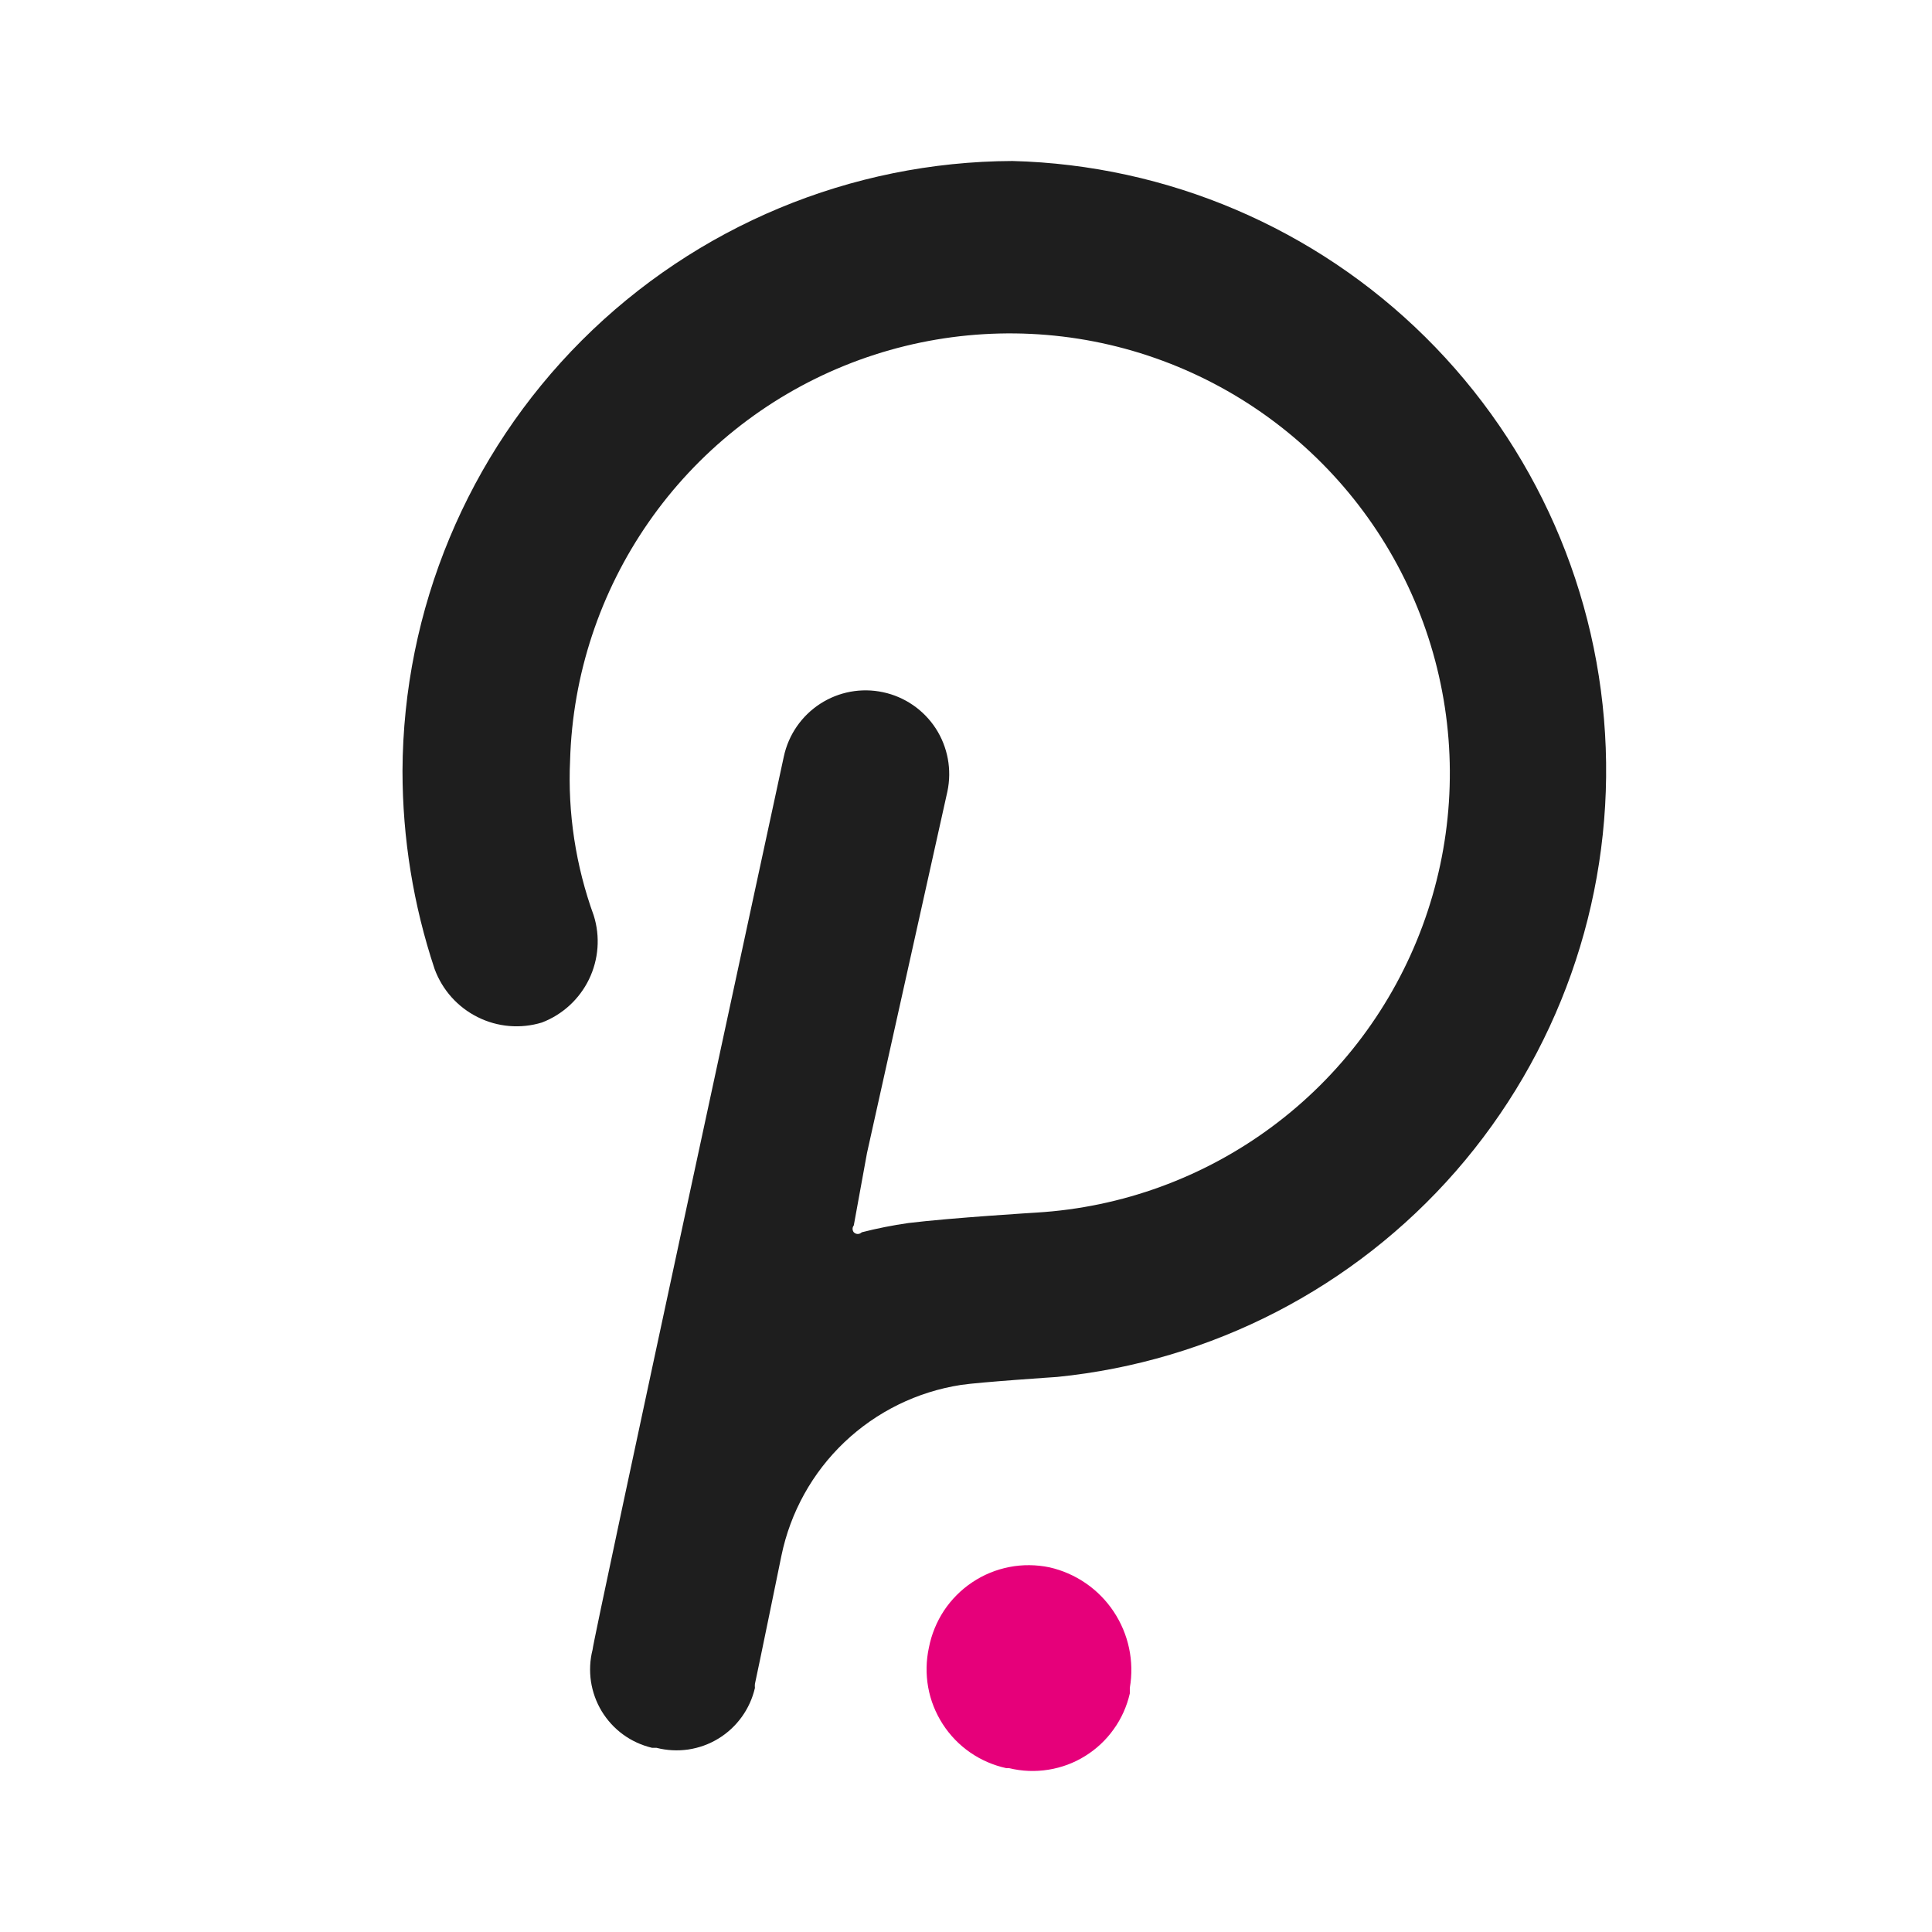
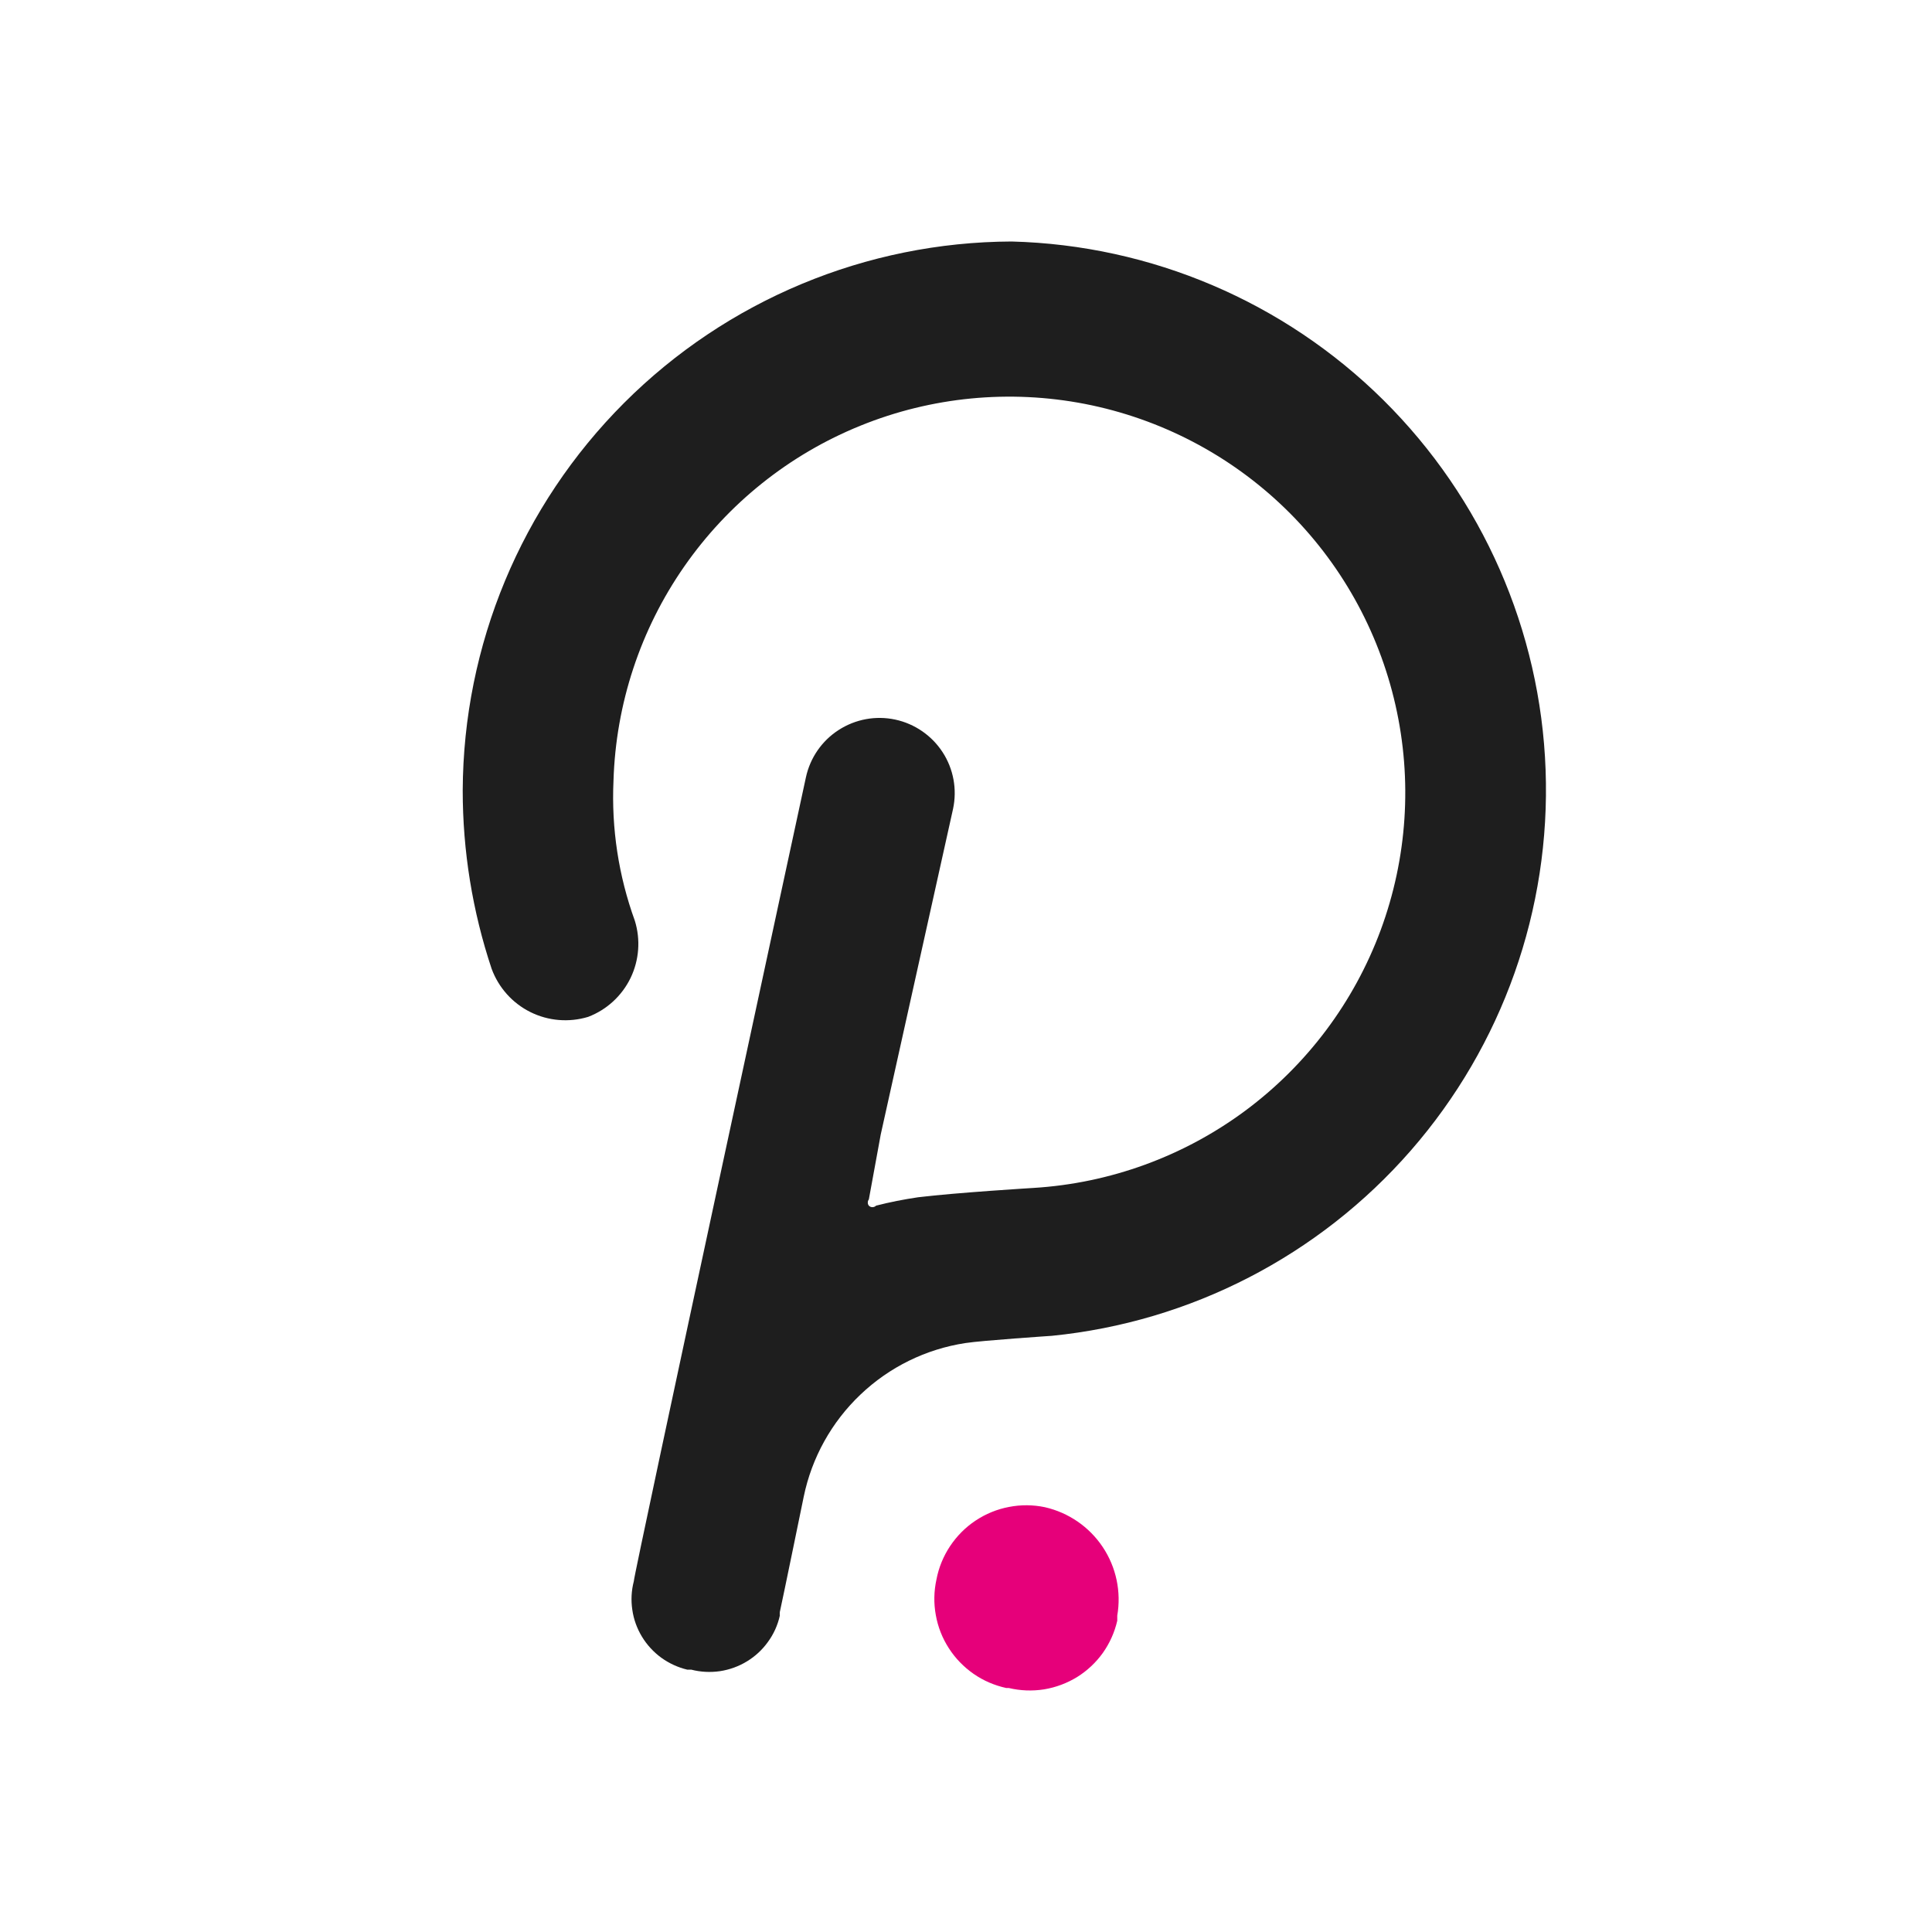
<svg xmlns="http://www.w3.org/2000/svg" viewBox="0 0 24 24" fill="none">
-   <path d="M12.577 2C10.57 2.008 8.647 2.809 7.228 4.228C5.809 5.647 5.008 7.57 5 9.577C5 10.414 5.135 11.245 5.399 12.038C5.495 12.298 5.686 12.512 5.934 12.635C6.181 12.759 6.467 12.783 6.732 12.702C6.988 12.604 7.197 12.412 7.317 12.165C7.436 11.919 7.458 11.636 7.376 11.374C7.152 10.756 7.051 10.1 7.082 9.442C7.113 8.383 7.453 7.356 8.058 6.486C8.663 5.616 9.509 4.94 10.491 4.542C11.473 4.144 12.55 4.04 13.59 4.242C14.63 4.445 15.589 4.946 16.35 5.684C17.111 6.422 17.641 7.365 17.875 8.398C18.11 9.432 18.038 10.511 17.67 11.505C17.302 12.499 16.653 13.365 15.802 13.996C14.951 14.628 13.935 14.999 12.877 15.063C12.877 15.063 11.813 15.128 11.284 15.193C11.089 15.221 10.896 15.259 10.705 15.308C10.699 15.314 10.691 15.319 10.683 15.323C10.674 15.327 10.665 15.329 10.655 15.329C10.646 15.329 10.637 15.327 10.628 15.323C10.62 15.319 10.612 15.314 10.606 15.308C10.596 15.295 10.591 15.28 10.591 15.265C10.591 15.25 10.596 15.235 10.606 15.223L10.77 14.324L11.769 9.832C11.826 9.562 11.774 9.281 11.625 9.05C11.475 8.819 11.239 8.656 10.97 8.599C10.7 8.541 10.419 8.593 10.188 8.743C9.957 8.893 9.795 9.128 9.737 9.398C9.737 9.398 7.361 20.394 7.361 20.494C7.328 20.622 7.322 20.756 7.341 20.887C7.361 21.018 7.406 21.144 7.475 21.258C7.544 21.371 7.634 21.47 7.742 21.548C7.849 21.626 7.971 21.681 8.1 21.712H8.155C8.284 21.745 8.418 21.752 8.55 21.733C8.682 21.713 8.809 21.668 8.923 21.598C9.037 21.529 9.136 21.437 9.214 21.329C9.292 21.221 9.348 21.098 9.378 20.968C9.376 20.951 9.376 20.935 9.378 20.918C9.408 20.788 9.707 19.326 9.707 19.326C9.818 18.787 10.091 18.294 10.49 17.915C10.889 17.536 11.394 17.288 11.938 17.204C12.168 17.169 13.131 17.105 13.131 17.105C15.048 16.913 16.82 15.999 18.086 14.548C19.352 13.096 20.018 11.217 19.947 9.292C19.877 7.367 19.075 5.542 17.706 4.187C16.337 2.832 14.503 2.05 12.577 2V2Z" fill="#1E1E1E" />
-   <path d="M13.037 19.47C12.873 19.436 12.703 19.434 12.539 19.466C12.374 19.498 12.218 19.562 12.079 19.655C11.939 19.748 11.82 19.868 11.727 20.007C11.635 20.147 11.571 20.303 11.539 20.468C11.504 20.63 11.501 20.797 11.53 20.959C11.559 21.122 11.621 21.277 11.71 21.416C11.8 21.556 11.916 21.676 12.052 21.77C12.188 21.864 12.341 21.93 12.502 21.965H12.537C12.697 22.004 12.862 22.01 13.024 21.984C13.186 21.958 13.341 21.901 13.48 21.814C13.619 21.728 13.74 21.615 13.835 21.481C13.931 21.348 13.998 21.197 14.035 21.037V20.967C14.092 20.637 14.02 20.298 13.834 20.019C13.649 19.741 13.363 19.544 13.037 19.47V19.47Z" fill="#E6007A" />
+   <path d="M12.567 3C10.761 3.007 9.03 3.728 7.753 5.005C6.475 6.283 5.755 8.013 5.748 9.82C5.748 10.572 5.869 11.32 6.107 12.034C6.193 12.268 6.365 12.461 6.588 12.572C6.811 12.683 7.068 12.704 7.306 12.632C7.537 12.544 7.725 12.371 7.833 12.149C7.94 11.927 7.959 11.672 7.886 11.437C7.684 10.88 7.594 10.29 7.621 9.698C7.65 8.745 7.955 7.82 8.5 7.037C9.045 6.254 9.805 5.646 10.689 5.288C11.573 4.929 12.542 4.836 13.479 5.018C14.415 5.201 15.278 5.651 15.963 6.315C16.648 6.979 17.124 7.828 17.335 8.759C17.546 9.689 17.482 10.66 17.151 11.555C16.82 12.449 16.236 13.228 15.47 13.797C14.704 14.365 13.789 14.699 12.837 14.757C12.837 14.757 11.88 14.815 11.404 14.873C11.228 14.899 11.054 14.933 10.883 14.977C10.877 14.983 10.87 14.988 10.862 14.991C10.854 14.994 10.846 14.996 10.838 14.996C10.829 14.996 10.821 14.994 10.813 14.991C10.806 14.988 10.799 14.983 10.793 14.977C10.784 14.966 10.78 14.953 10.78 14.939C10.78 14.925 10.784 14.911 10.793 14.9L10.941 14.092L11.839 10.049C11.891 9.806 11.845 9.553 11.71 9.345C11.575 9.137 11.363 8.991 11.121 8.939C10.878 8.887 10.625 8.934 10.417 9.069C10.209 9.203 10.063 9.415 10.011 9.658C10.011 9.658 7.873 19.555 7.873 19.645C7.843 19.76 7.837 19.881 7.855 19.999C7.872 20.117 7.913 20.23 7.975 20.332C8.037 20.434 8.119 20.523 8.215 20.593C8.312 20.663 8.421 20.713 8.537 20.741H8.587C8.703 20.771 8.824 20.777 8.943 20.76C9.062 20.742 9.176 20.701 9.279 20.638C9.381 20.576 9.47 20.494 9.54 20.396C9.611 20.299 9.661 20.188 9.687 20.071C9.686 20.056 9.686 20.041 9.687 20.026C9.714 19.91 9.984 18.593 9.984 18.593C10.084 18.108 10.33 17.665 10.689 17.324C11.048 16.982 11.502 16.759 11.992 16.684C12.199 16.652 13.066 16.594 13.066 16.594C14.791 16.422 16.385 15.599 17.525 14.293C18.665 12.987 19.264 11.295 19.2 9.563C19.137 7.831 18.415 6.188 17.183 4.968C15.951 3.749 14.3 3.045 12.567 3V3Z" fill="#1E1E1E" />
+   <path d="M12.98 18.723C12.833 18.692 12.681 18.691 12.533 18.72C12.385 18.748 12.244 18.806 12.118 18.89C11.993 18.973 11.886 19.081 11.802 19.207C11.719 19.332 11.661 19.473 11.633 19.621C11.601 19.767 11.598 19.917 11.625 20.063C11.651 20.21 11.706 20.35 11.787 20.475C11.867 20.6 11.972 20.708 12.094 20.793C12.216 20.878 12.354 20.937 12.5 20.969H12.531C12.675 21.003 12.823 21.009 12.969 20.986C13.115 20.962 13.254 20.91 13.38 20.833C13.505 20.755 13.614 20.653 13.7 20.533C13.785 20.413 13.846 20.277 13.879 20.133V20.07C13.93 19.773 13.866 19.468 13.698 19.217C13.531 18.967 13.274 18.79 12.98 18.723V18.723Z" fill="#E6007A" />
</svg>
